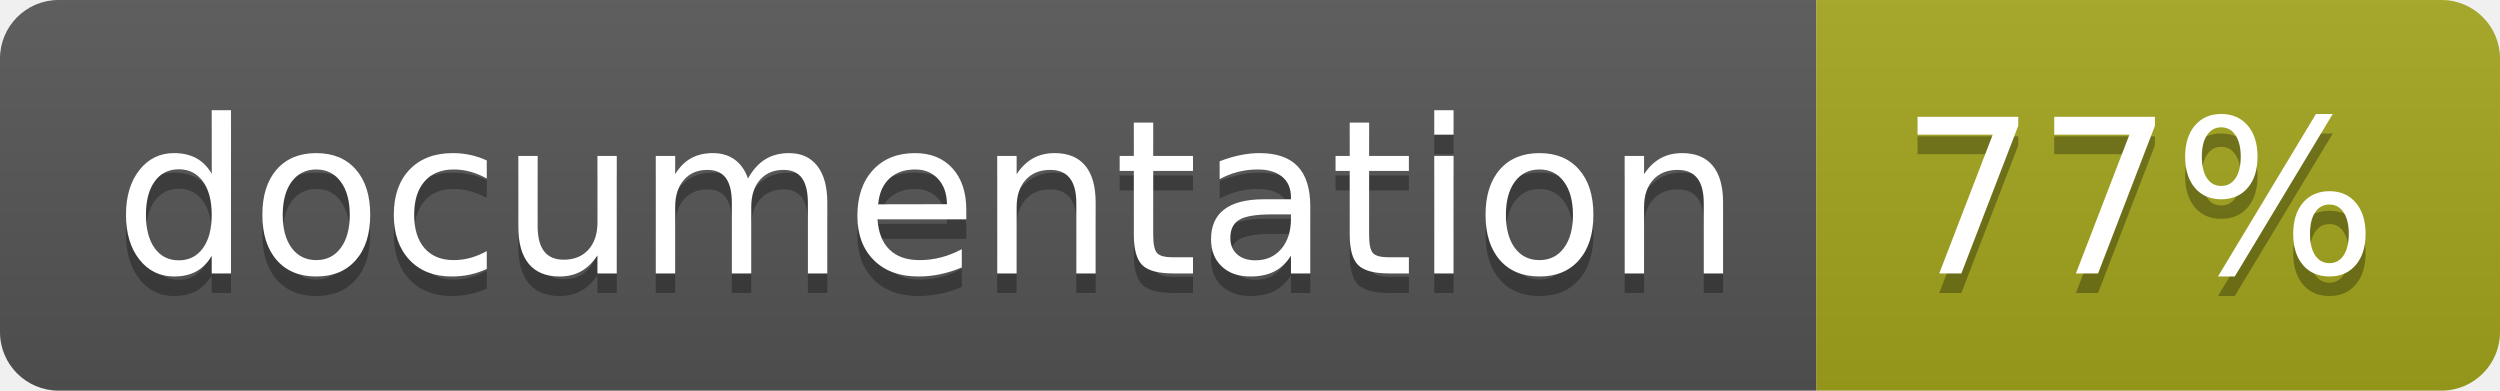
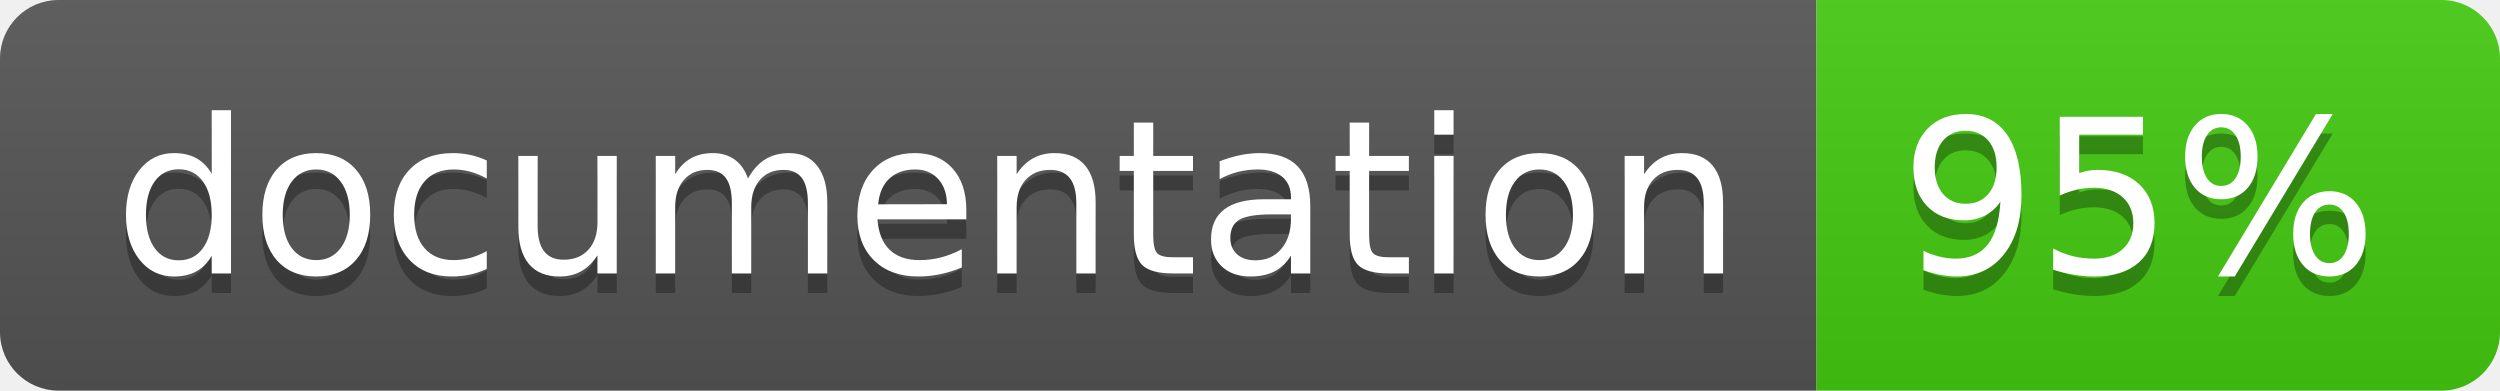
<svg xmlns="http://www.w3.org/2000/svg" width="128" height="20">
  <linearGradient id="b" x2="0" y2="100%">
    <stop offset="0" stop-color="#bbb" stop-opacity=".1" />
    <stop offset="1" stop-opacity=".1" />
  </linearGradient>
  <clipPath id="a">
    <rect width="128" height="20" rx="3" fill="#fff" />
  </clipPath>
  <g clip-path="url(#a)">
    <path fill="#555" d="M0 0h93v20H0z" />
-     <path fill="#a4a61d" d="M93 0h35v20H93z" />
+     <path fill="#4c1" d="M93 0h35v20H93z" />
    <path fill="url(#b)" d="M0 0h128v20H0z" />
  </g>
  <g fill="#fff" text-anchor="middle" font-family="DejaVu Sans,Verdana,Geneva,sans-serif" font-size="110">
    <text x="475" y="150" fill="#010101" fill-opacity=".3" transform="scale(.1)" textLength="830">
      documentation
    </text>
    <text x="475" y="140" transform="scale(.1)" textLength="830">
      documentation
    </text>
    <text x="1095" y="150" fill="#010101" fill-opacity=".3" transform="scale(.1)" textLength="250">
-       77%
+       95%
    </text>
    <text x="1095" y="140" transform="scale(.1)" textLength="250">
-       77%
+       95%
    </text>
  </g>
</svg>
